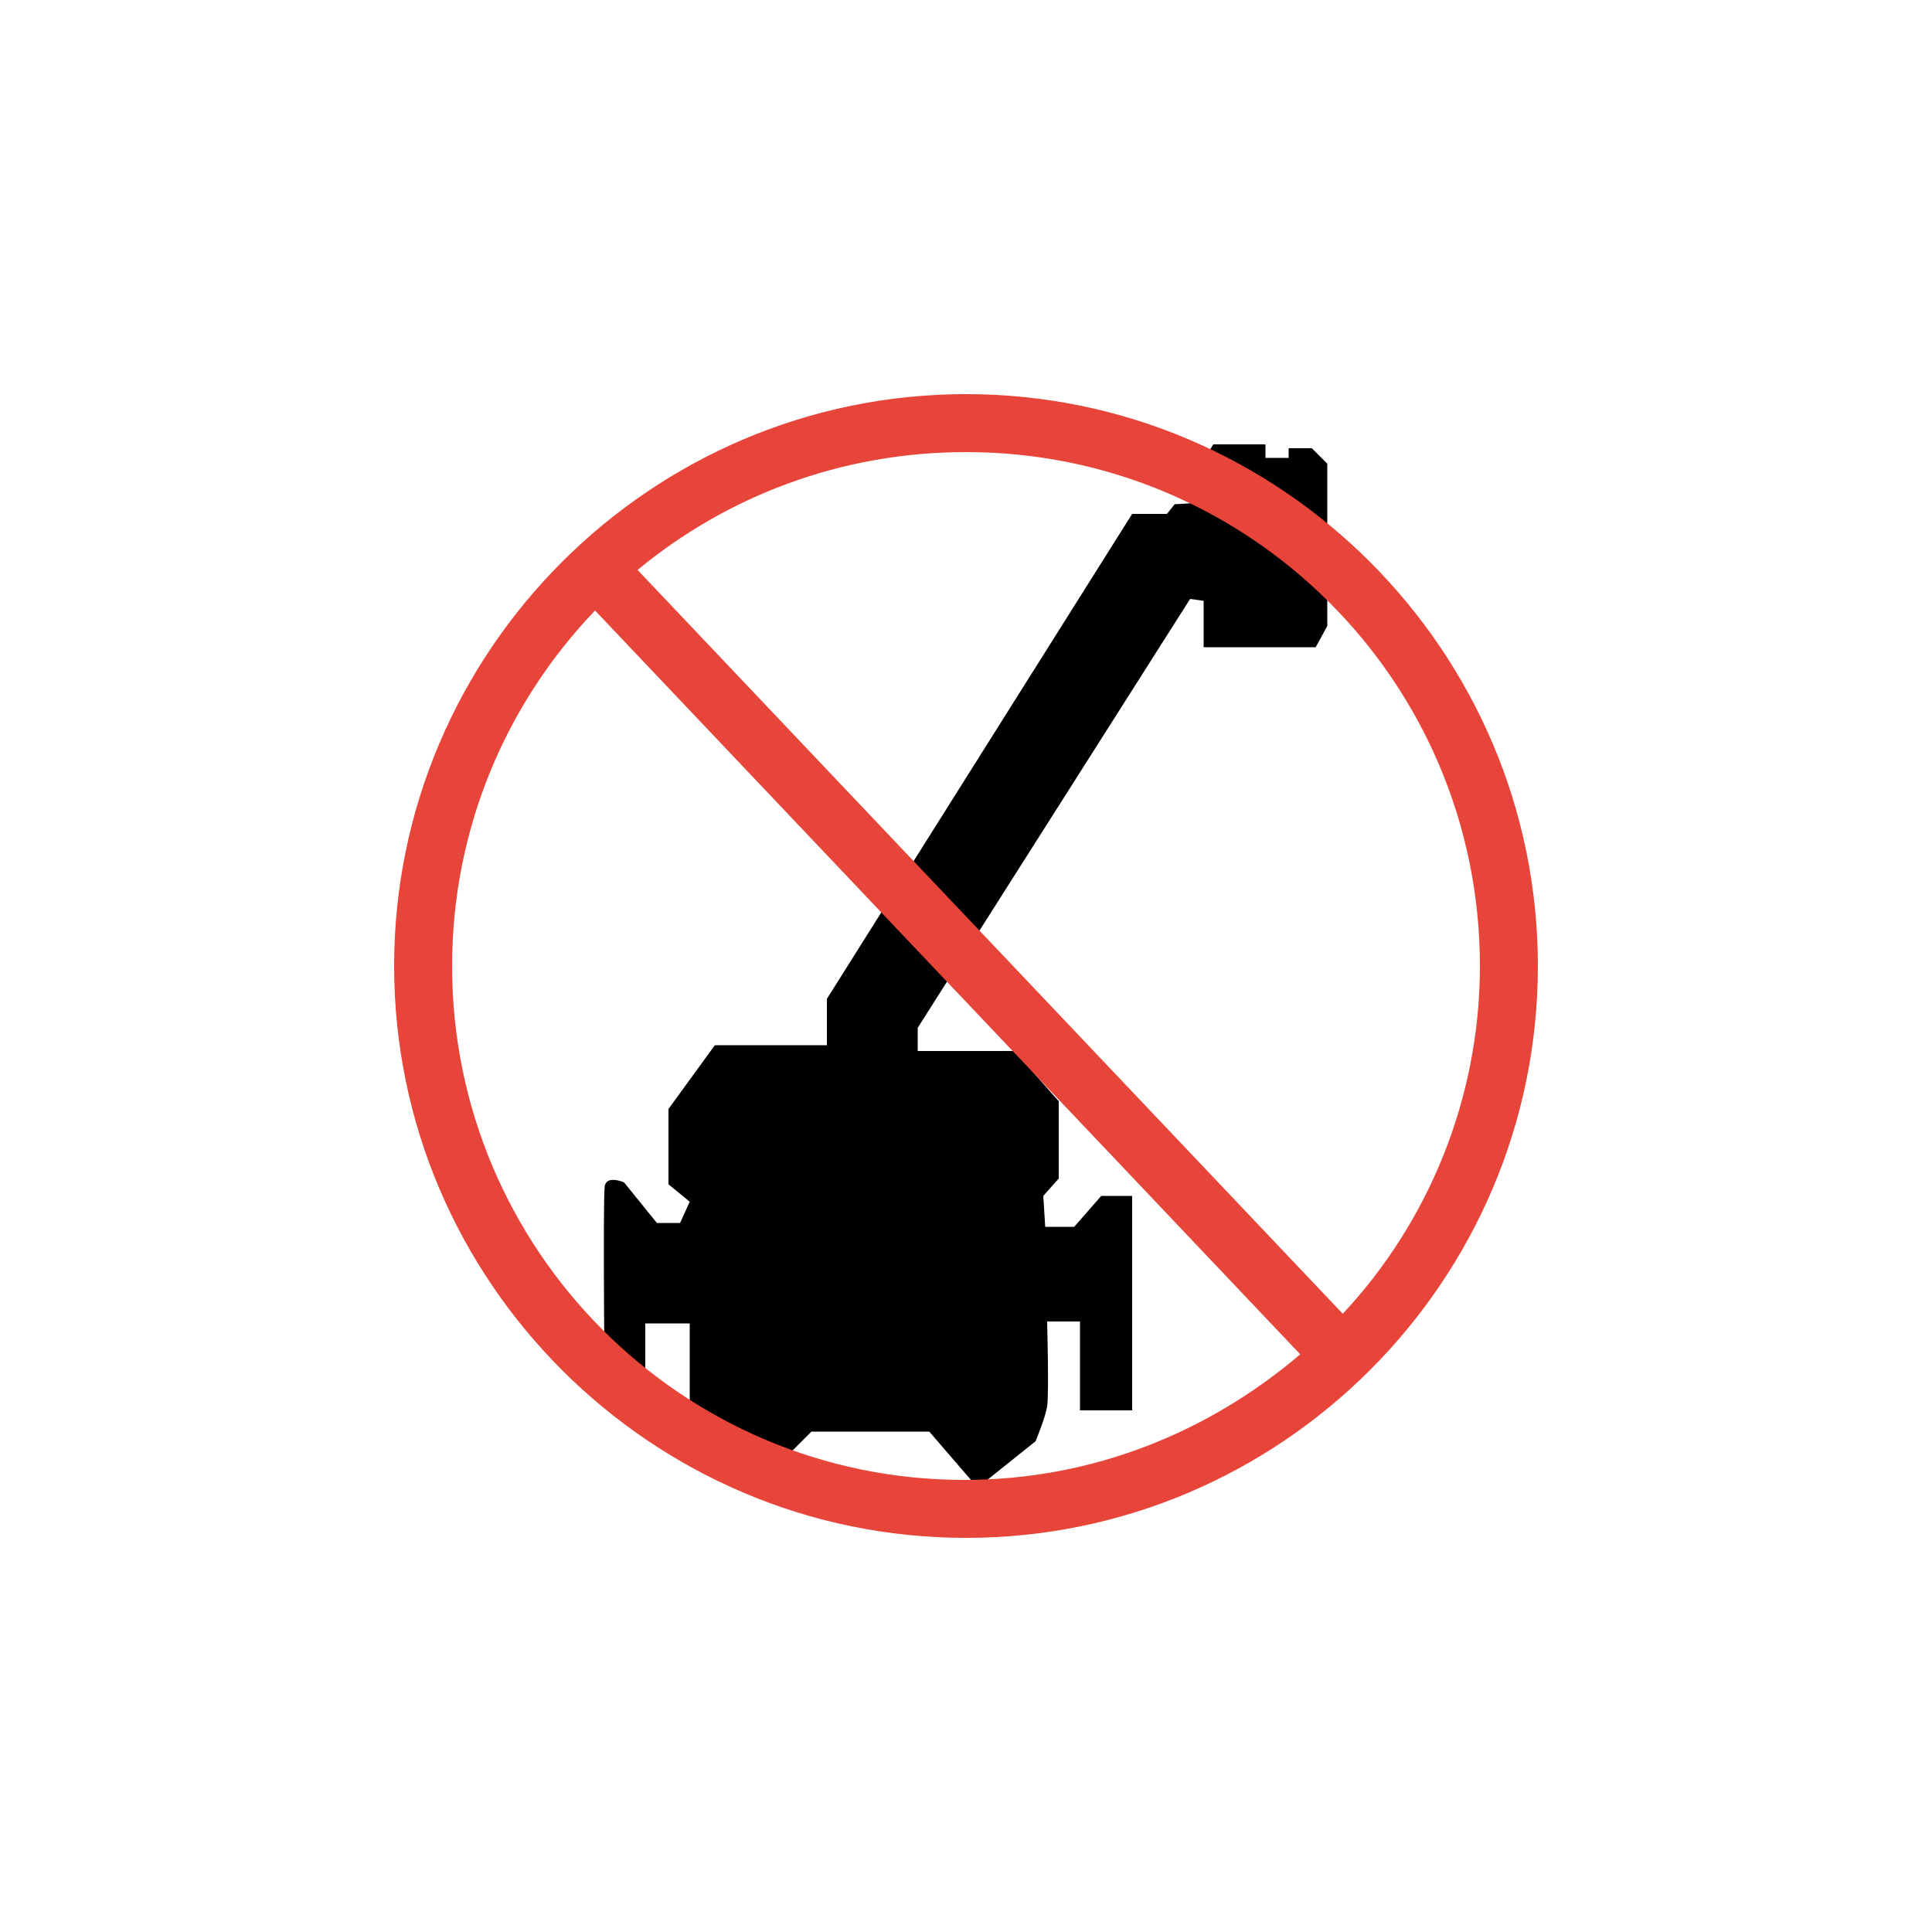
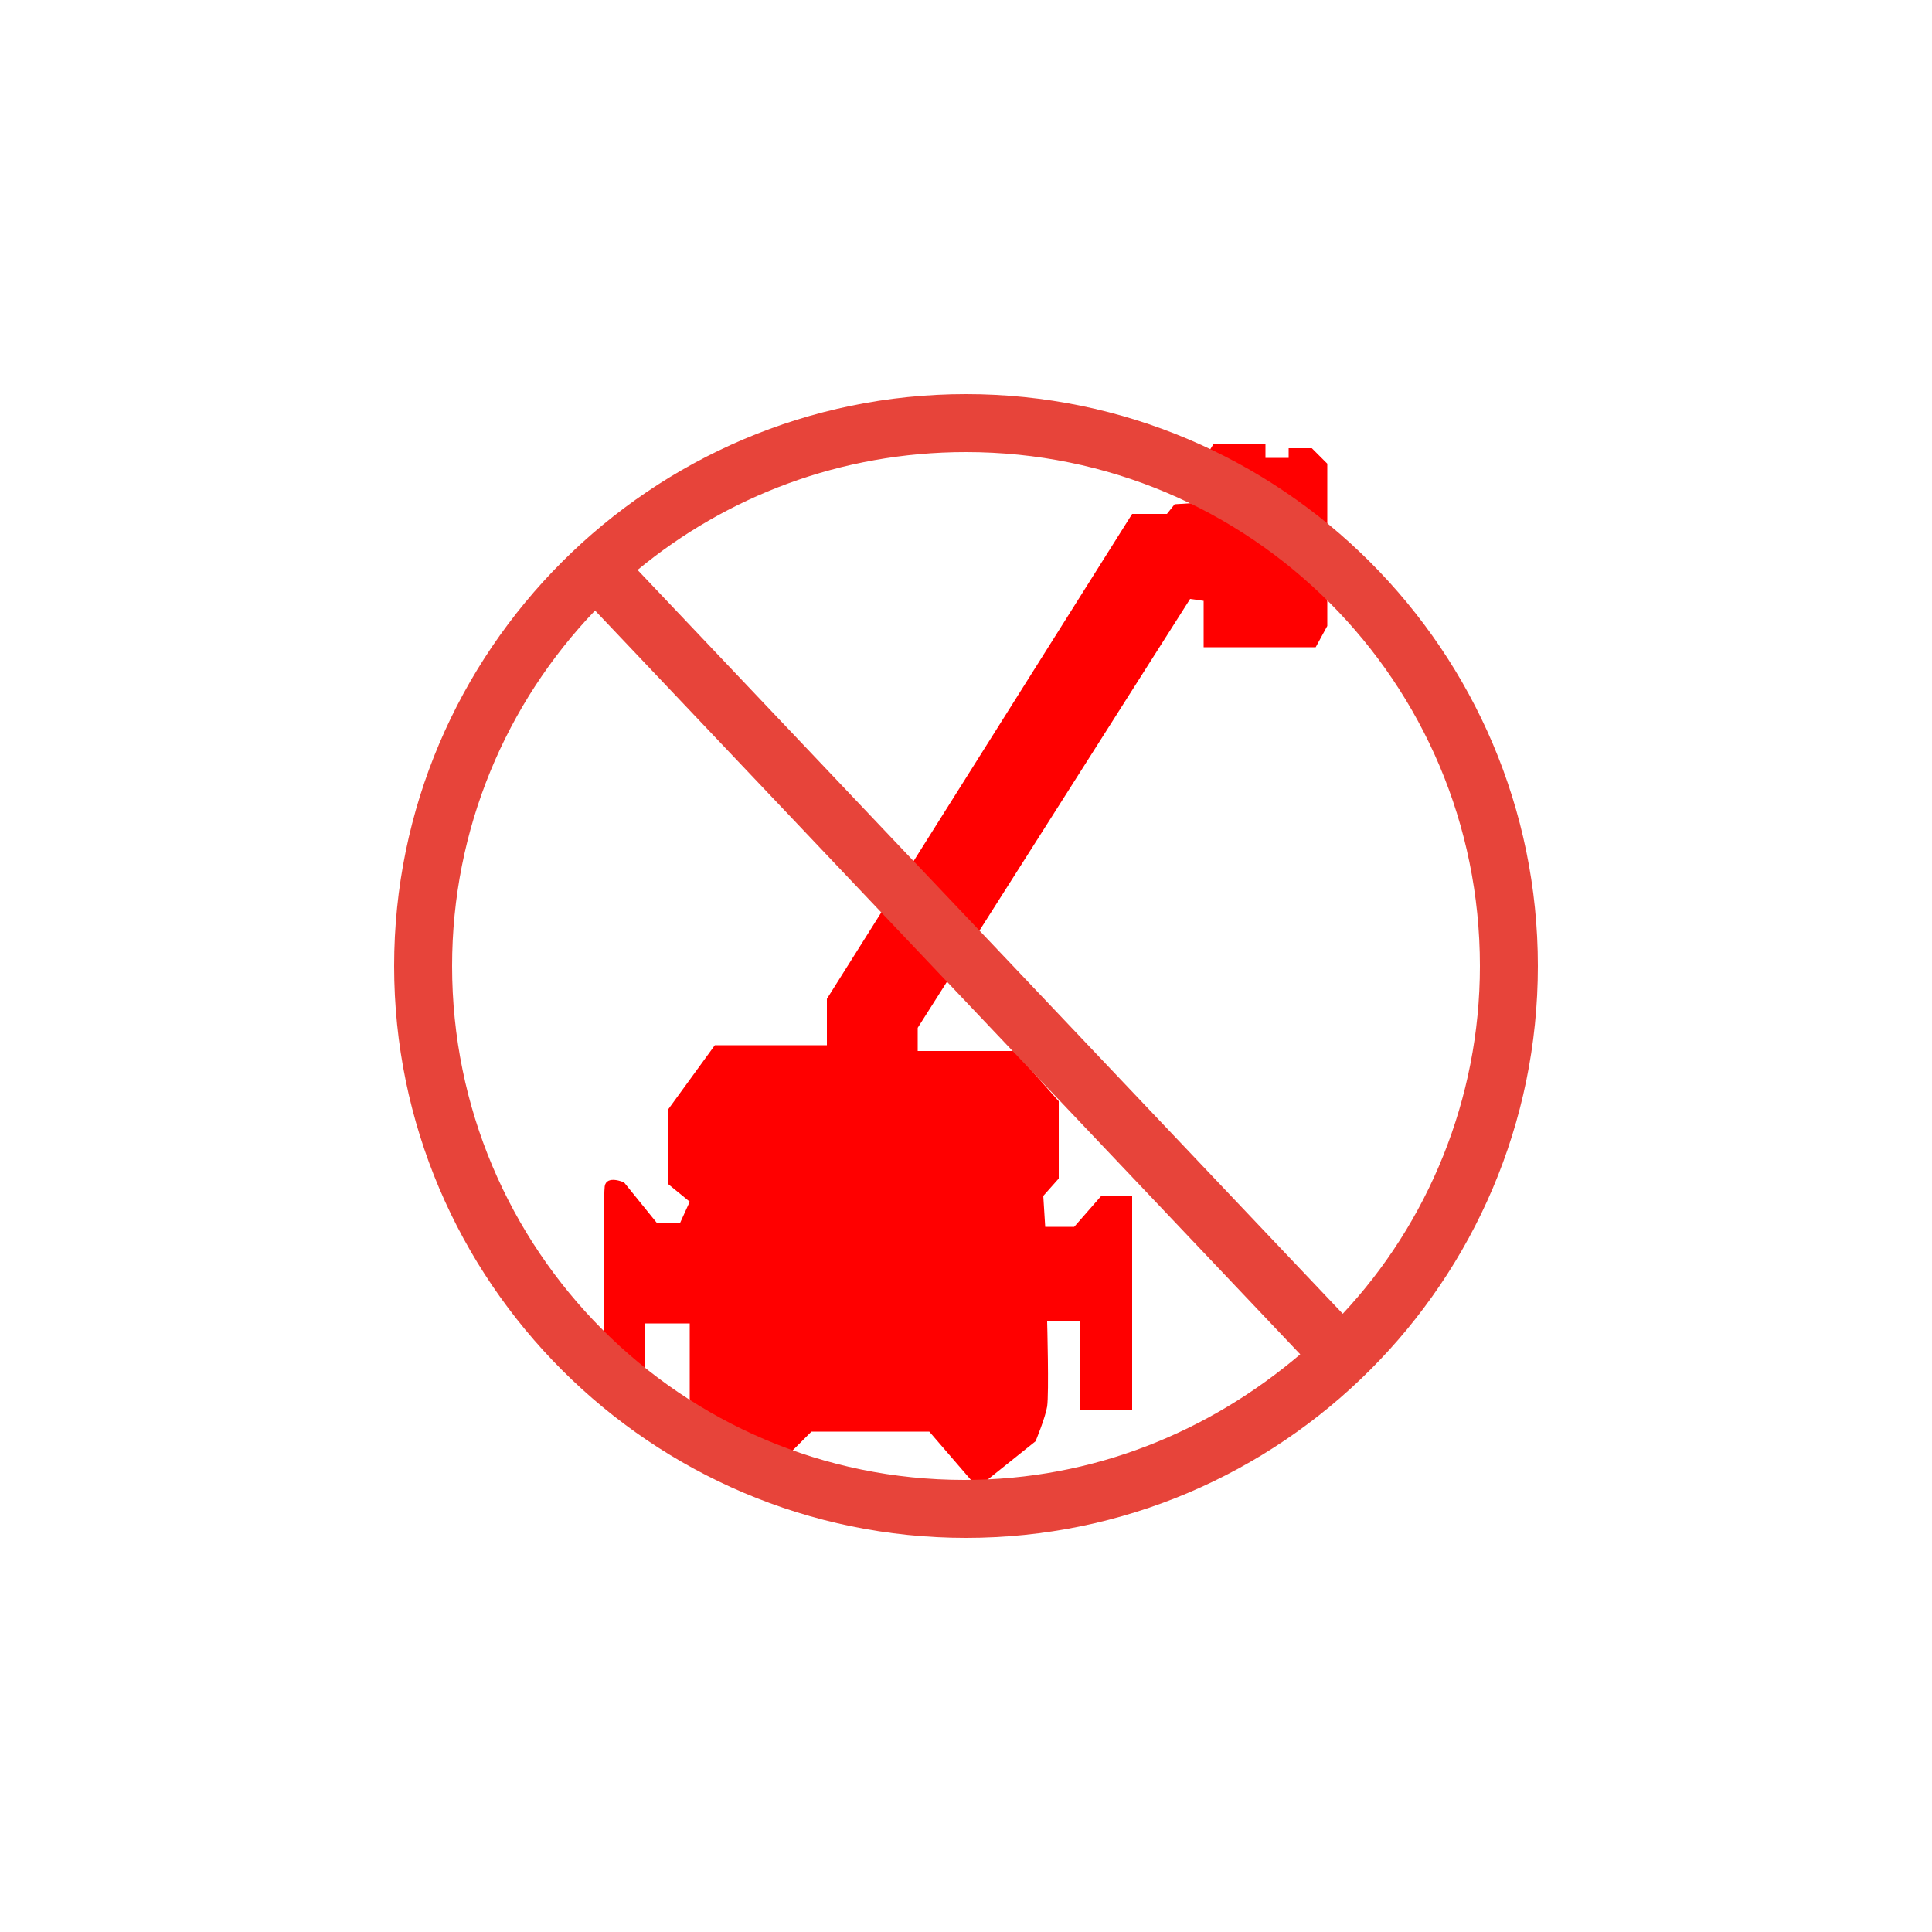
<svg xmlns="http://www.w3.org/2000/svg" version="1.1" id="Layer_1" x="0px" y="0px" viewBox="0 0 100 100" style="enable-background:new 0 0 100 100;" xml:space="preserve">
-   <g>
-     <g>
-       <path d="M58.6,26.6L42.8,51.7v2.4h-5.8l-2.4,3.3v3.9l1.1,0.9l-0.5,1.1h-1.2l-1.7-2.1c0,0-0.9-0.4-1,0.2c-0.1,0.7,0,11.2,0,11.2    s0.6,1,2.1,0.3v-4.4h2.3v6l1.9,2.2h1.8l2.6-2.6h6.1l2.5,2.9l3-2.4c0,0,0.5-1.2,0.6-1.8c0.1-0.7,0-4.4,0-4.4h1.7V73h2.7V61.9H57    l-1.4,1.6h-1.5L54,61.9l0.8-0.9v-4l-2.3-2.6h-5v-1.2l14.1-22.2l0.7,0.1v2.4h5.8l0.6-1.1V24l-0.8-0.8h-1.2v0.5h-1.2V23h-2.7    L62,24.3v0.9l0.4,0V26l-1.6,0.1l-0.4,0.5L58.6,26.6z" />
-     </g>
-     <g>
-       <path style="fill:#E7443A;" d="M50,20.4c-16.3,0-29.6,13.3-29.6,29.6S33.7,79.6,50,79.6S79.6,66.3,79.6,50S66.3,20.4,50,20.4z     M23.4,50c0-7.1,2.8-13.6,7.4-18.4l36.5,38.5c-4.7,4-10.7,6.5-17.4,6.5C35.3,76.6,23.4,64.7,23.4,50z M69.5,68L33,29.5    c4.6-3.8,10.5-6.1,17-6.1c14.7,0,26.6,11.9,26.6,26.6C76.6,56.9,73.9,63.3,69.5,68z" />
-     </g>
+   <defs id="defs15" />
+   <g id="g5" style="fill:#ff0000">
+     <path id="path7" d="m 58.6,26.6 -15.8,25.1 0,2.4 -5.8,0 -2.4,3.3 0,3.9 1.1,0.9 -0.5,1.1 -1.2,0 -1.7,-2.1 c 0,0 -0.9,-0.4 -1,0.2 -0.1,0.7 0,11.2 0,11.2 0,0 0.6,1 2.1,0.3 l 0,-4.4 2.3,0 0,6 1.9,2.2 1.8,0 2.6,-2.6 6.1,0 2.5,2.9 3,-2.4 c 0,0 0.5,-1.2 0.6,-1.8 0.1,-0.7 0,-4.4 0,-4.4 l 1.7,0 0,4.6 2.7,0 0,-11.1 -1.6,0 -1.4,1.6 -1.5,0 -0.1,-1.6 0.8,-0.9 0,-4 -2.3,-2.6 -5,0 0,-1.2 14.1,-22.2 0.7,0.1 0,2.4 5.8,0 0.6,-1.1 0,-8.4 -0.8,-0.8 -1.2,0 0,0.5 -1.2,0 0,-0.7 -2.7,0 -0.8,1.3 0,0.9 0.4,0 0,0.8 -1.6,0.1 -0.4,0.5 -1.8,0 z" style="fill:#ff0000" />
+   </g>
+   <g id="g9">
+     <path id="path11" d="M 50,20.4 C 33.7,20.4 20.4,33.7 20.4,50 20.4,66.3 33.7,79.6 50,79.6 66.3,79.6 79.6,66.3 79.6,50 79.6,33.7 66.3,20.4 50,20.4 Z M 23.4,50 c 0,-7.1 2.8,-13.6 7.4,-18.4 l 36.5,38.5 c -4.7,4 -10.7,6.5 -17.4,6.5 C 35.3,76.6 23.4,64.7 23.4,50 Z M 69.5,68 33,29.5 c 4.6,-3.8 10.5,-6.1 17,-6.1 14.7,0 26.6,11.9 26.6,26.6 0,6.9 -2.7,13.3 -7.1,18 z" style="fill:#e7443a" />
  </g>
</svg>
